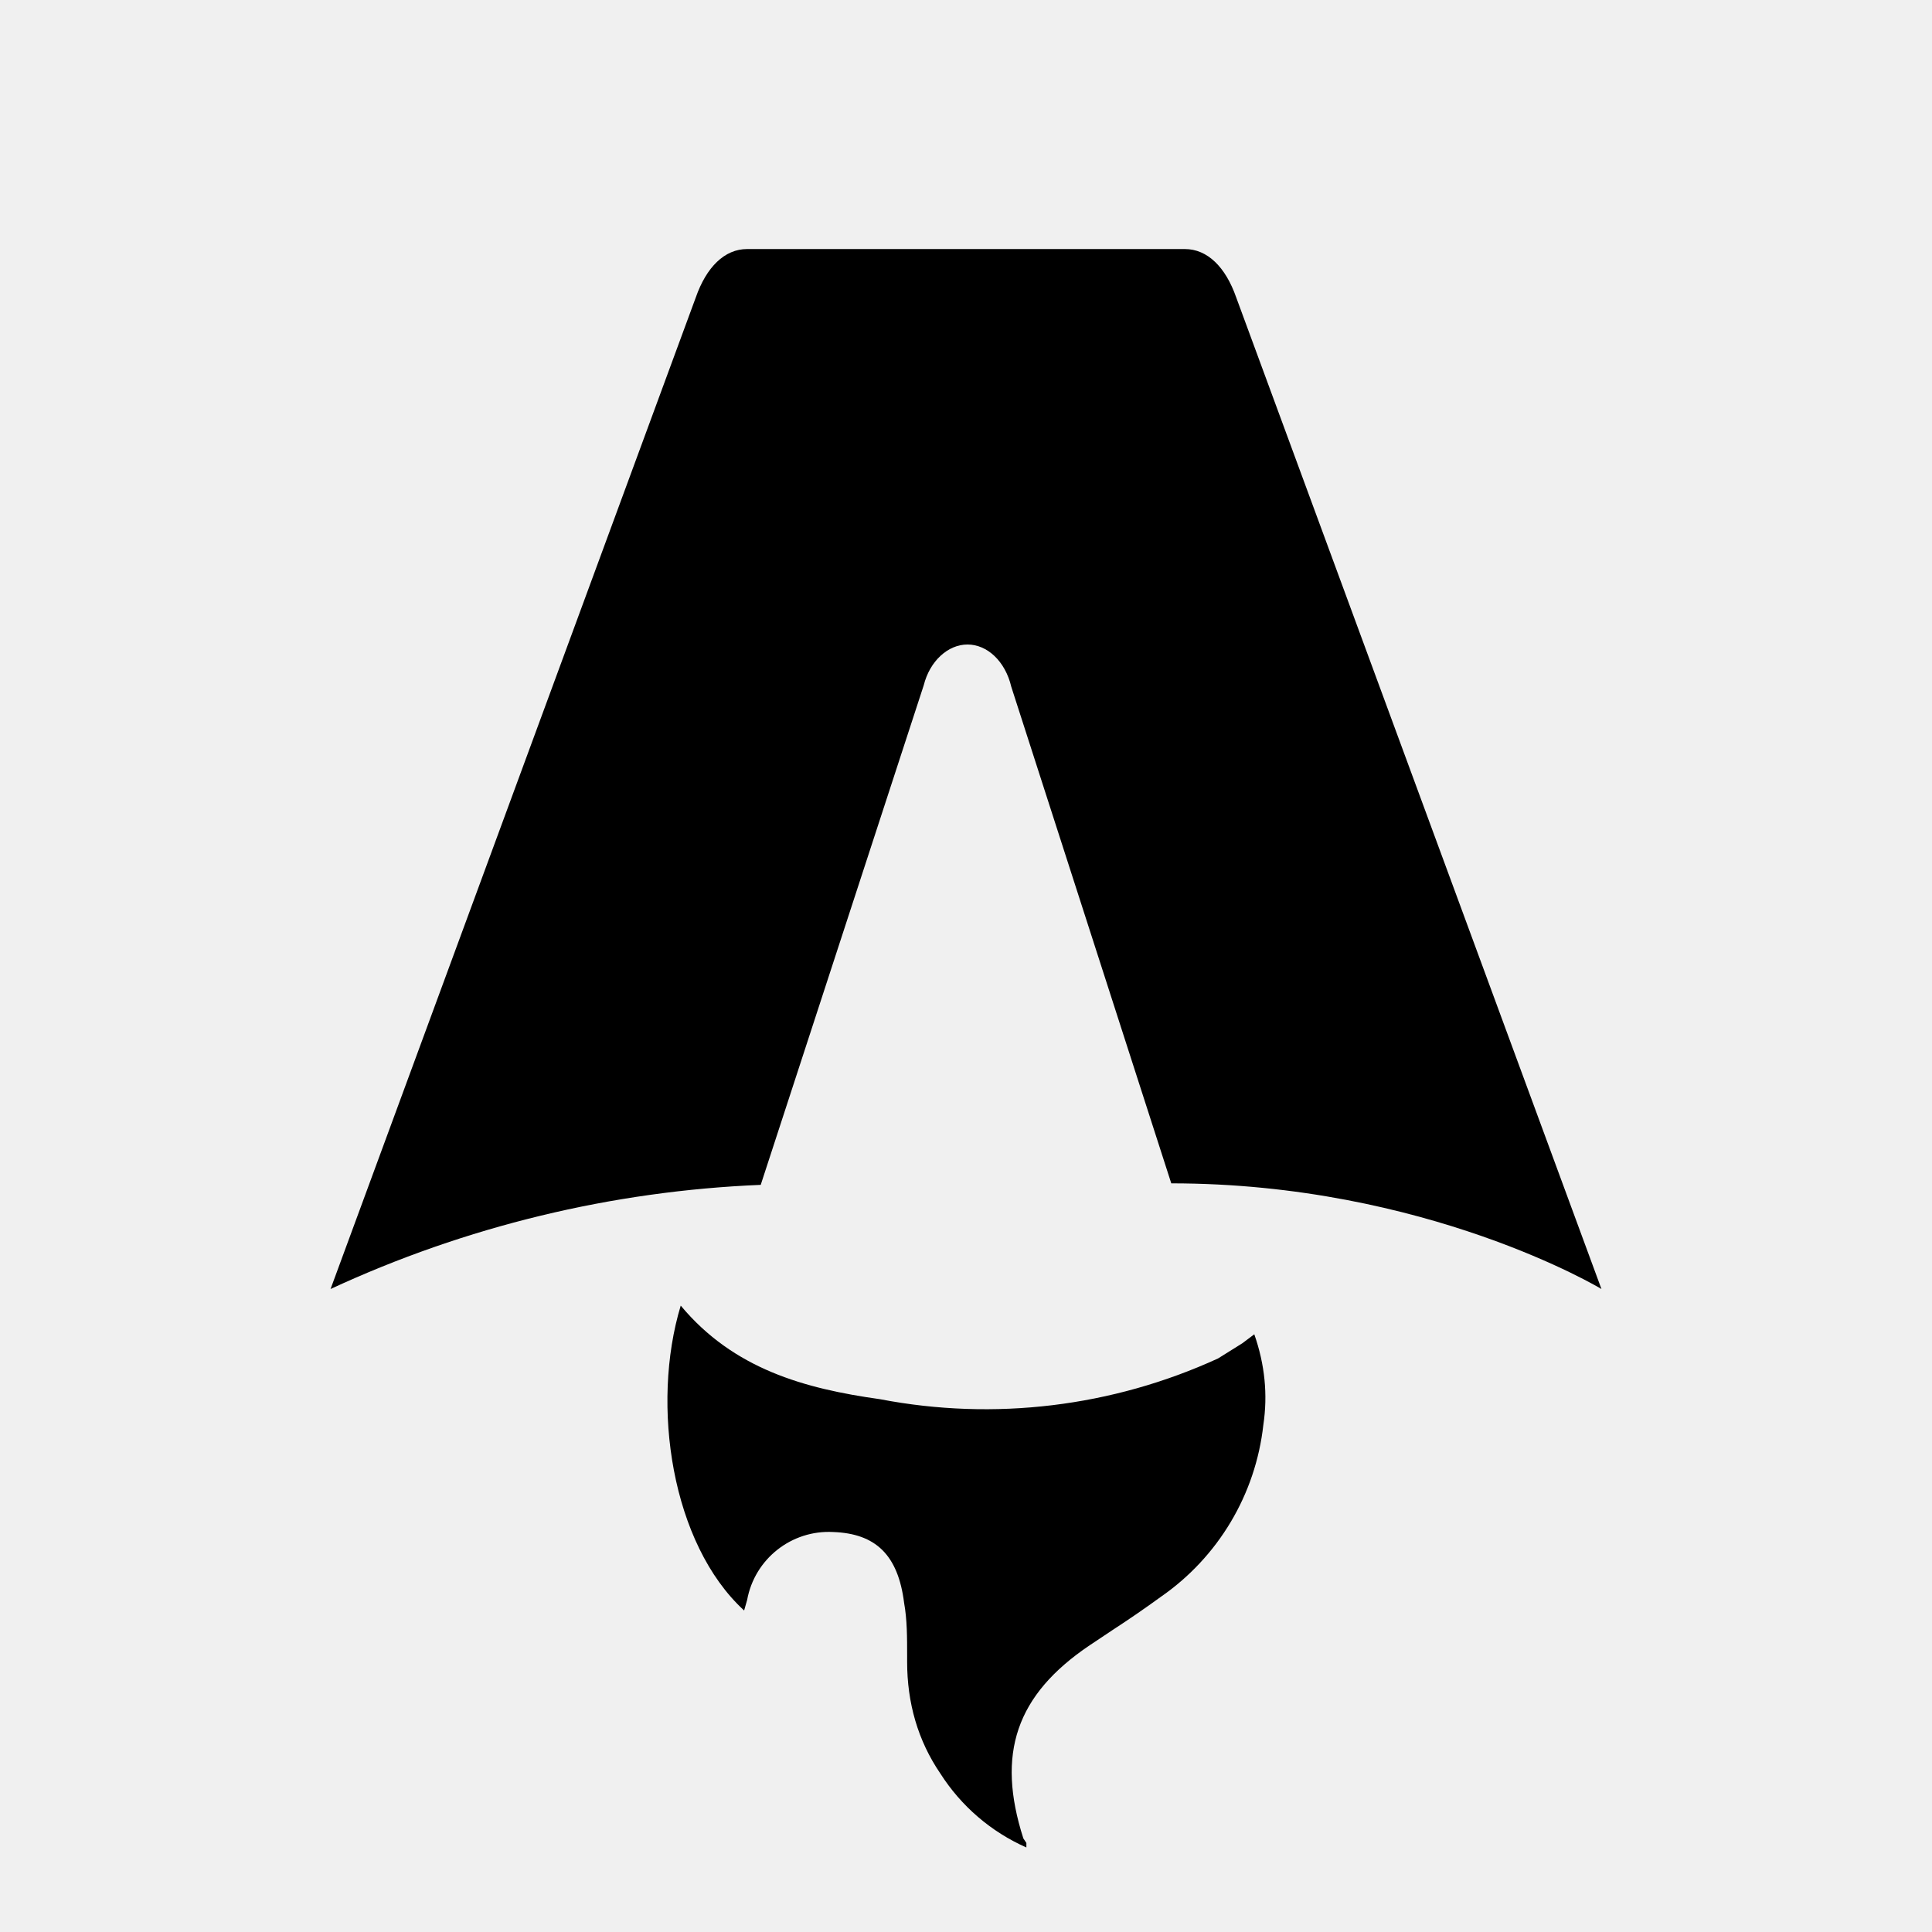
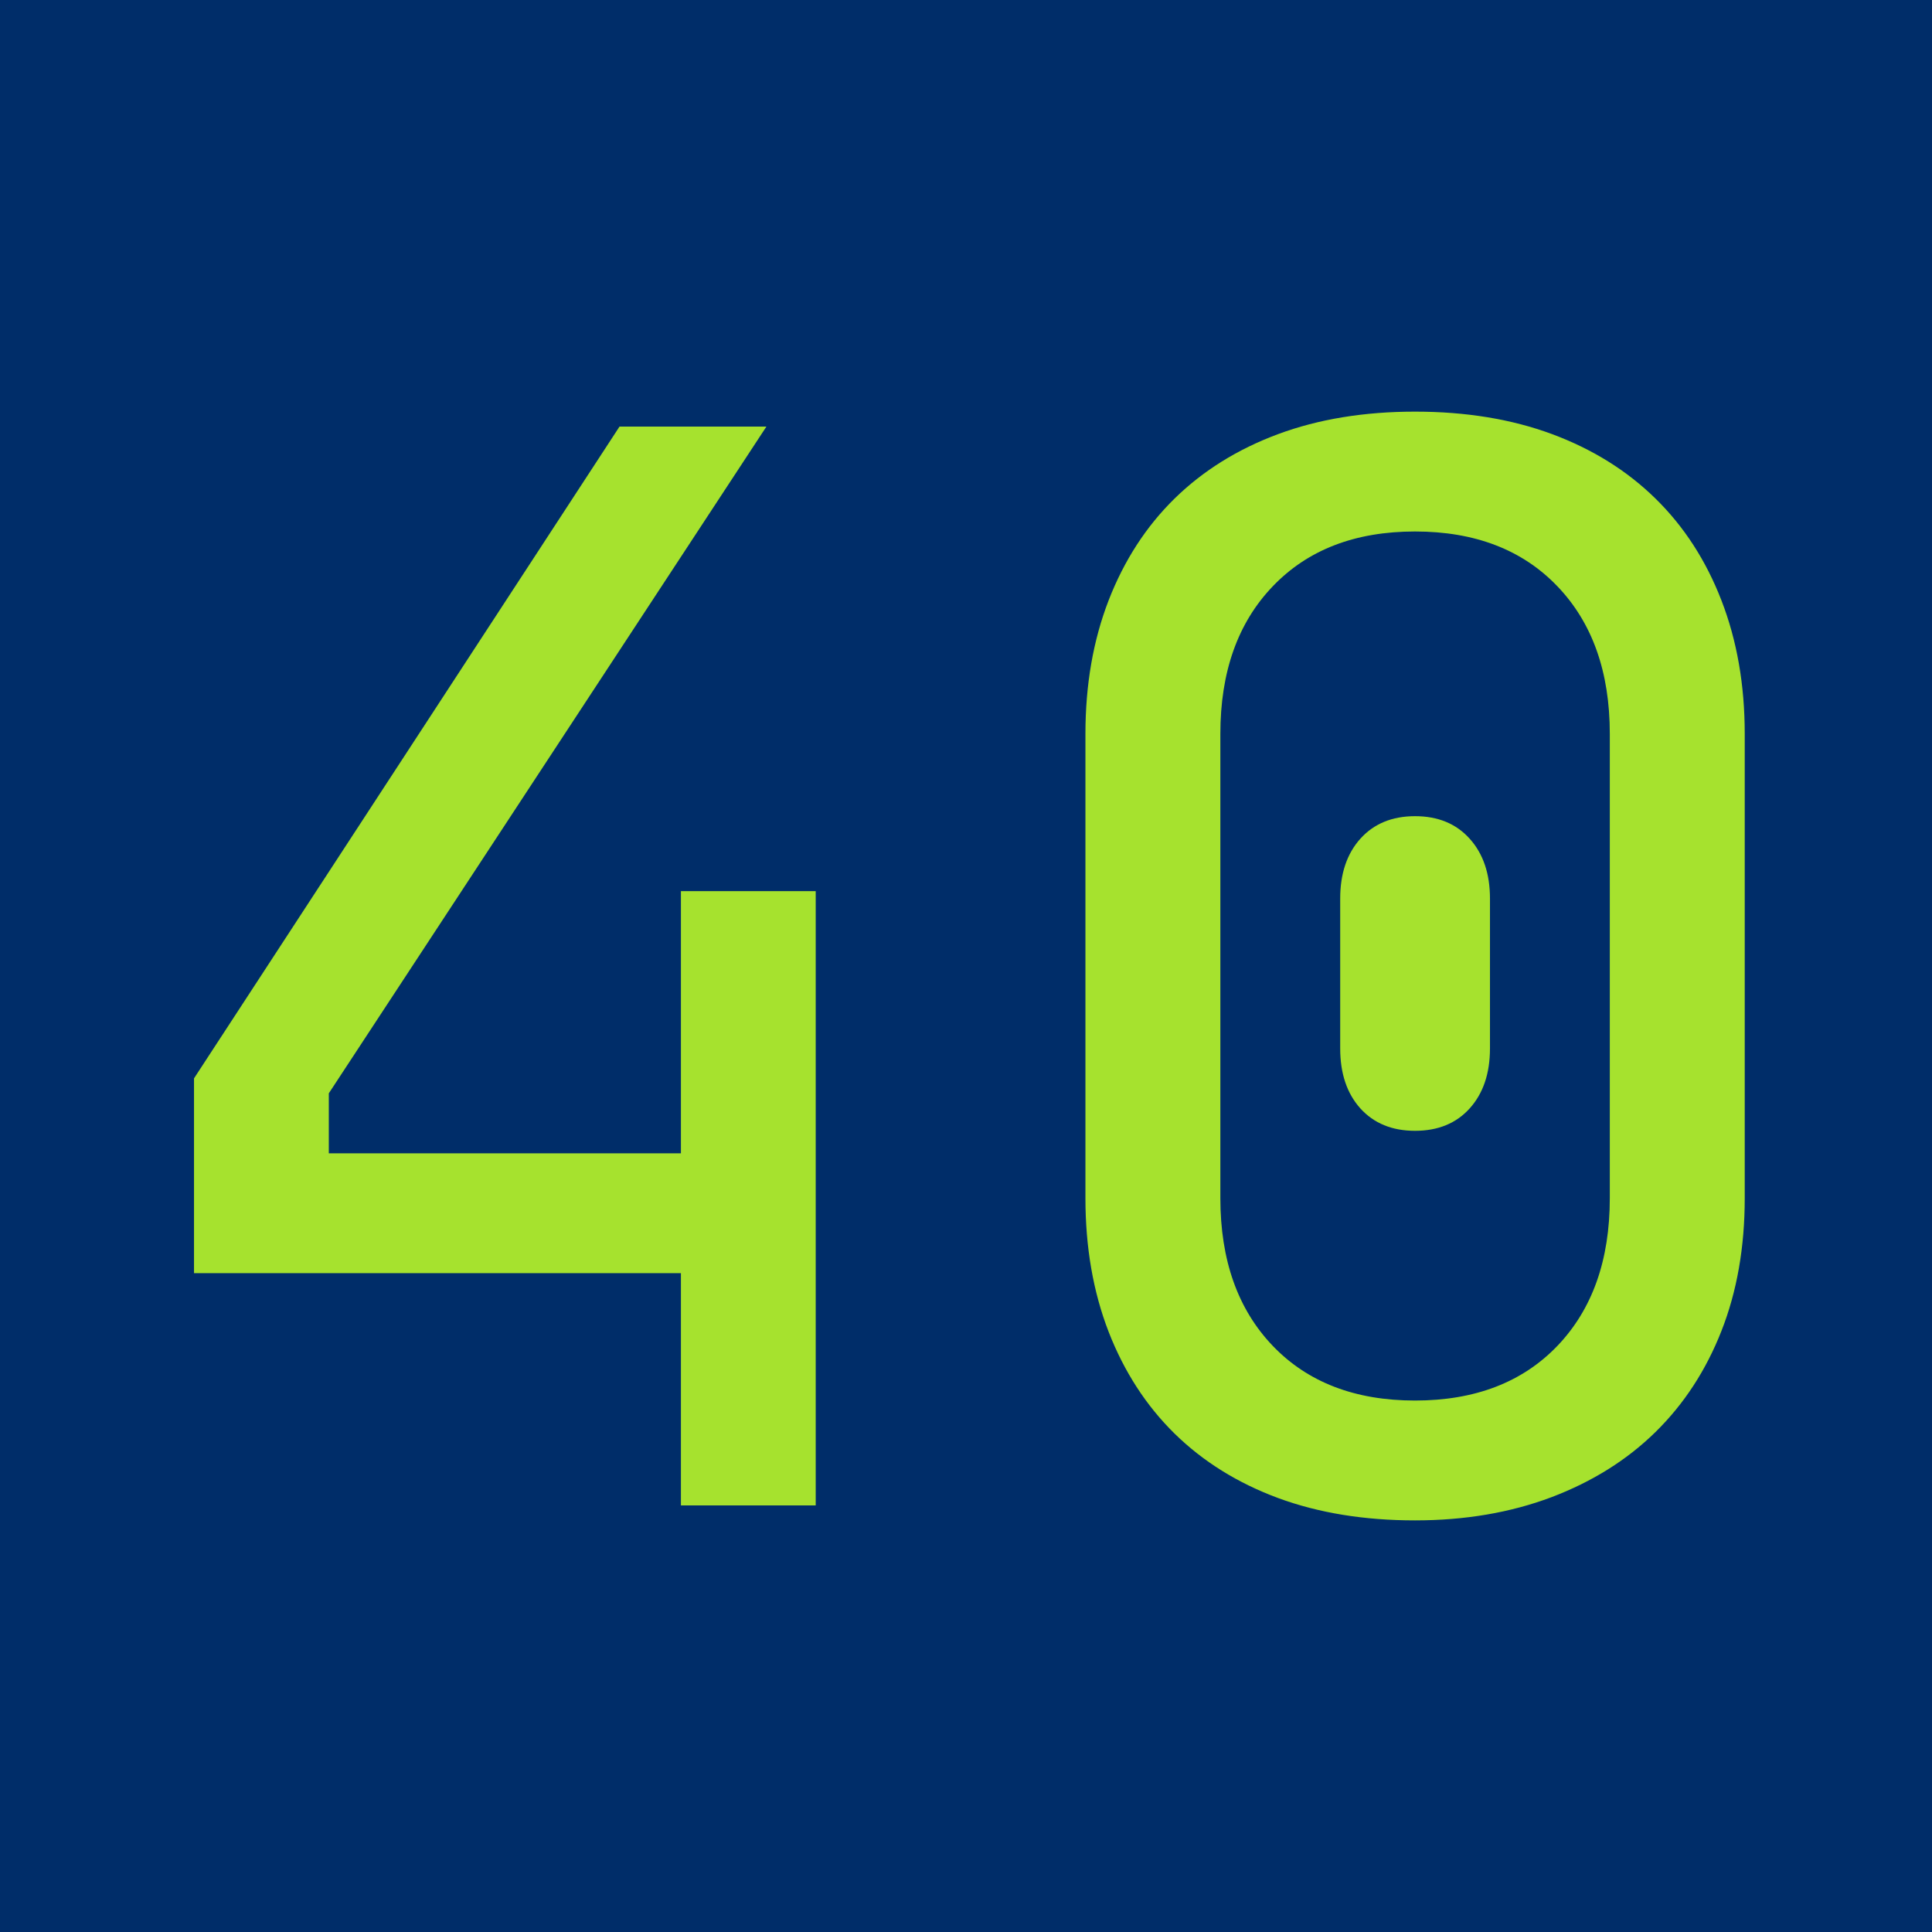
- <svg xmlns="http://www.w3.org/2000/svg" fill="none" viewBox="0 0 128 128">
-   <path d="M50.4 78.5a75.1 75.1 0 0 0-28.5 6.9l24.2-65.7c.7-2 1.9-3.2 3.4-3.2h29c1.5 0 2.7 1.2 3.4 3.2l24.2 65.7s-11.6-7-28.5-7L67 45.5c-.4-1.7-1.6-2.8-2.9-2.8-1.3 0-2.5 1.1-2.9 2.7L50.4 78.5Zm-1.1 28.2Zm-4.2-20.2c-2 6.6-.6 15.8 4.2 20.2a17.5 17.5 0 0 1 .2-.7 5.5 5.5 0 0 1 5.7-4.5c2.8.1 4.3 1.5 4.7 4.7.2 1.1.2 2.3.2 3.5v.4c0 2.7.7 5.2 2.2 7.4a13 13 0 0 0 5.7 4.9v-.3l-.2-.3c-1.8-5.6-.5-9.5 4.4-12.8l1.5-1a73 73 0 0 0 3.2-2.2 16 16 0 0 0 6.8-11.4c.3-2 .1-4-.6-6l-.8.6-1.6 1a37 37 0 0 1-22.4 2.7c-5-.7-9.7-2-13.2-6.2Z" />
-   <style>
-         path { fill: #000; }
-         @media (prefers-color-scheme: dark) {
-             path { fill: #FFF; }
-         }
-     </style>
+ <svg xmlns="http://www.w3.org/2000/svg" viewBox="67 260.6 232 232">
+   <rect x="67" y="260.6" width="232" height="232" fill="#002d69" />
+   <g fill="#a6e22e">
+     <path transform="translate(75 441.375)" d="M 66.391 -129.547 L 84.031 -129.547 L 31.484 -49.484 L 31.484 -42.281 L 73.766 -42.281 L 73.766 -73.766 L 89.953 -73.766 L 89.953 0 L 73.766 0 L 73.766 -27.891 L 15.297 -27.891 L 15.297 -51.281 Z M 66.391 -129.547 " />
+     <path transform="translate(182.9507 441.375)" d="M 44.984 -72.875 C 44.984 -75.863 45.789 -78.258 47.406 -80.062 C 49.031 -81.863 51.219 -82.766 53.969 -82.766 C 56.727 -82.766 58.914 -81.863 60.531 -80.062 C 62.156 -78.258 62.969 -75.863 62.969 -72.875 L 62.969 -54.875 C 62.969 -51.875 62.156 -49.473 60.531 -47.672 C 58.914 -45.879 56.727 -44.984 53.969 -44.984 C 51.219 -44.984 49.031 -45.879 47.406 -47.672 C 45.789 -49.473 44.984 -51.875 44.984 -54.875 Z M 30.594 -36.891 C 30.594 -29.453 32.691 -23.539 36.891 -19.156 C 41.086 -14.781 46.781 -12.594 53.969 -12.594 C 61.164 -12.594 66.863 -14.781 71.062 -19.156 C 75.258 -23.539 77.359 -29.453 77.359 -36.891 L 77.359 -92.656 C 77.359 -100.094 75.258 -106 71.062 -110.375 C 66.863 -114.758 61.164 -116.953 53.969 -116.953 C 46.781 -116.953 41.086 -114.758 36.891 -110.375 C 32.691 -106 30.594 -100.094 30.594 -92.656 Z M 14.391 -36.891 L 14.391 -92.656 C 14.391 -98.531 15.316 -103.867 17.172 -108.672 C 19.035 -113.473 21.676 -117.551 25.094 -120.906 C 28.52 -124.258 32.66 -126.836 37.516 -128.641 C 42.367 -130.441 47.852 -131.344 53.969 -131.344 C 60.094 -131.344 65.582 -130.441 70.438 -128.641 C 75.289 -126.836 79.426 -124.258 82.844 -120.906 C 86.27 -117.551 88.91 -113.473 90.766 -108.672 C 92.629 -103.867 93.562 -98.531 93.562 -92.656 L 93.562 -36.891 C 93.562 -31.004 92.629 -25.691 90.766 -20.953 C 88.91 -16.223 86.27 -12.176 82.844 -8.812 C 79.426 -5.457 75.258 -2.848 70.344 -0.984 C 65.426 0.867 59.969 1.797 53.969 1.797 C 47.852 1.797 42.367 0.898 37.516 -0.891 C 32.66 -2.691 28.52 -5.27 25.094 -8.625 C 21.676 -11.988 19.035 -16.066 17.172 -20.859 C 15.316 -25.66 14.391 -31.004 14.391 -36.891 Z M 14.391 -36.891 " />
+   </g>
</svg>
